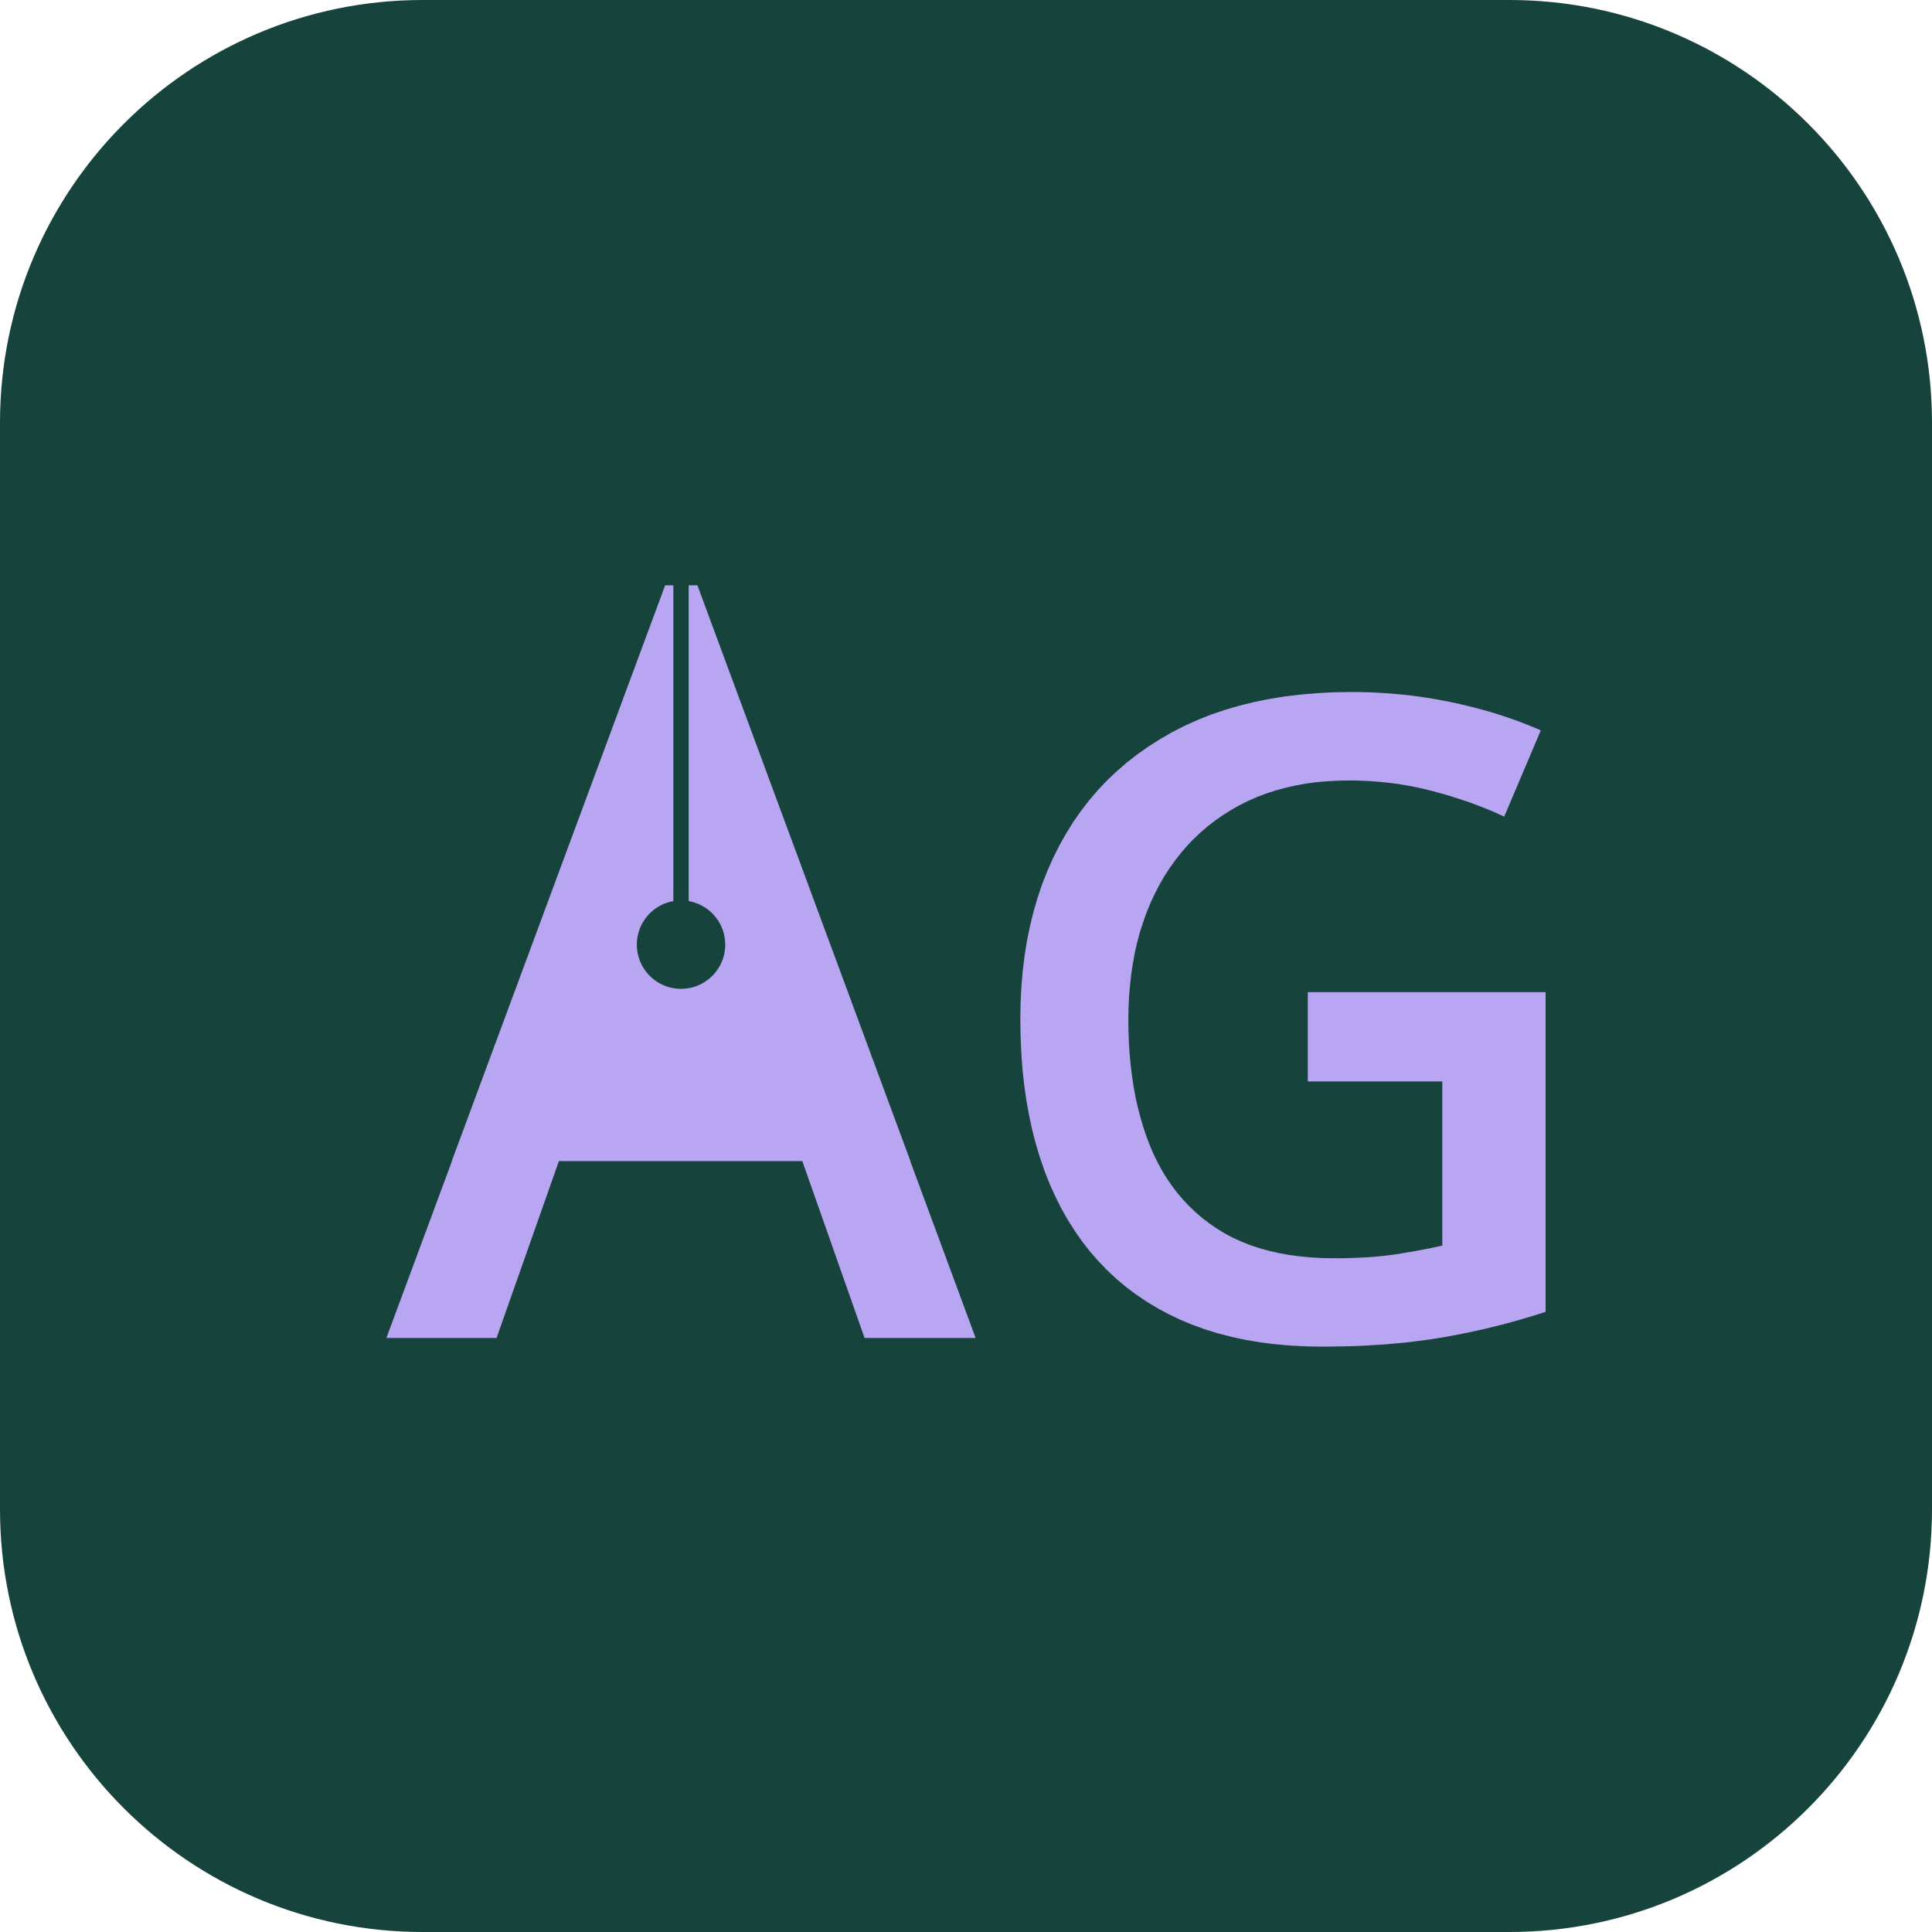
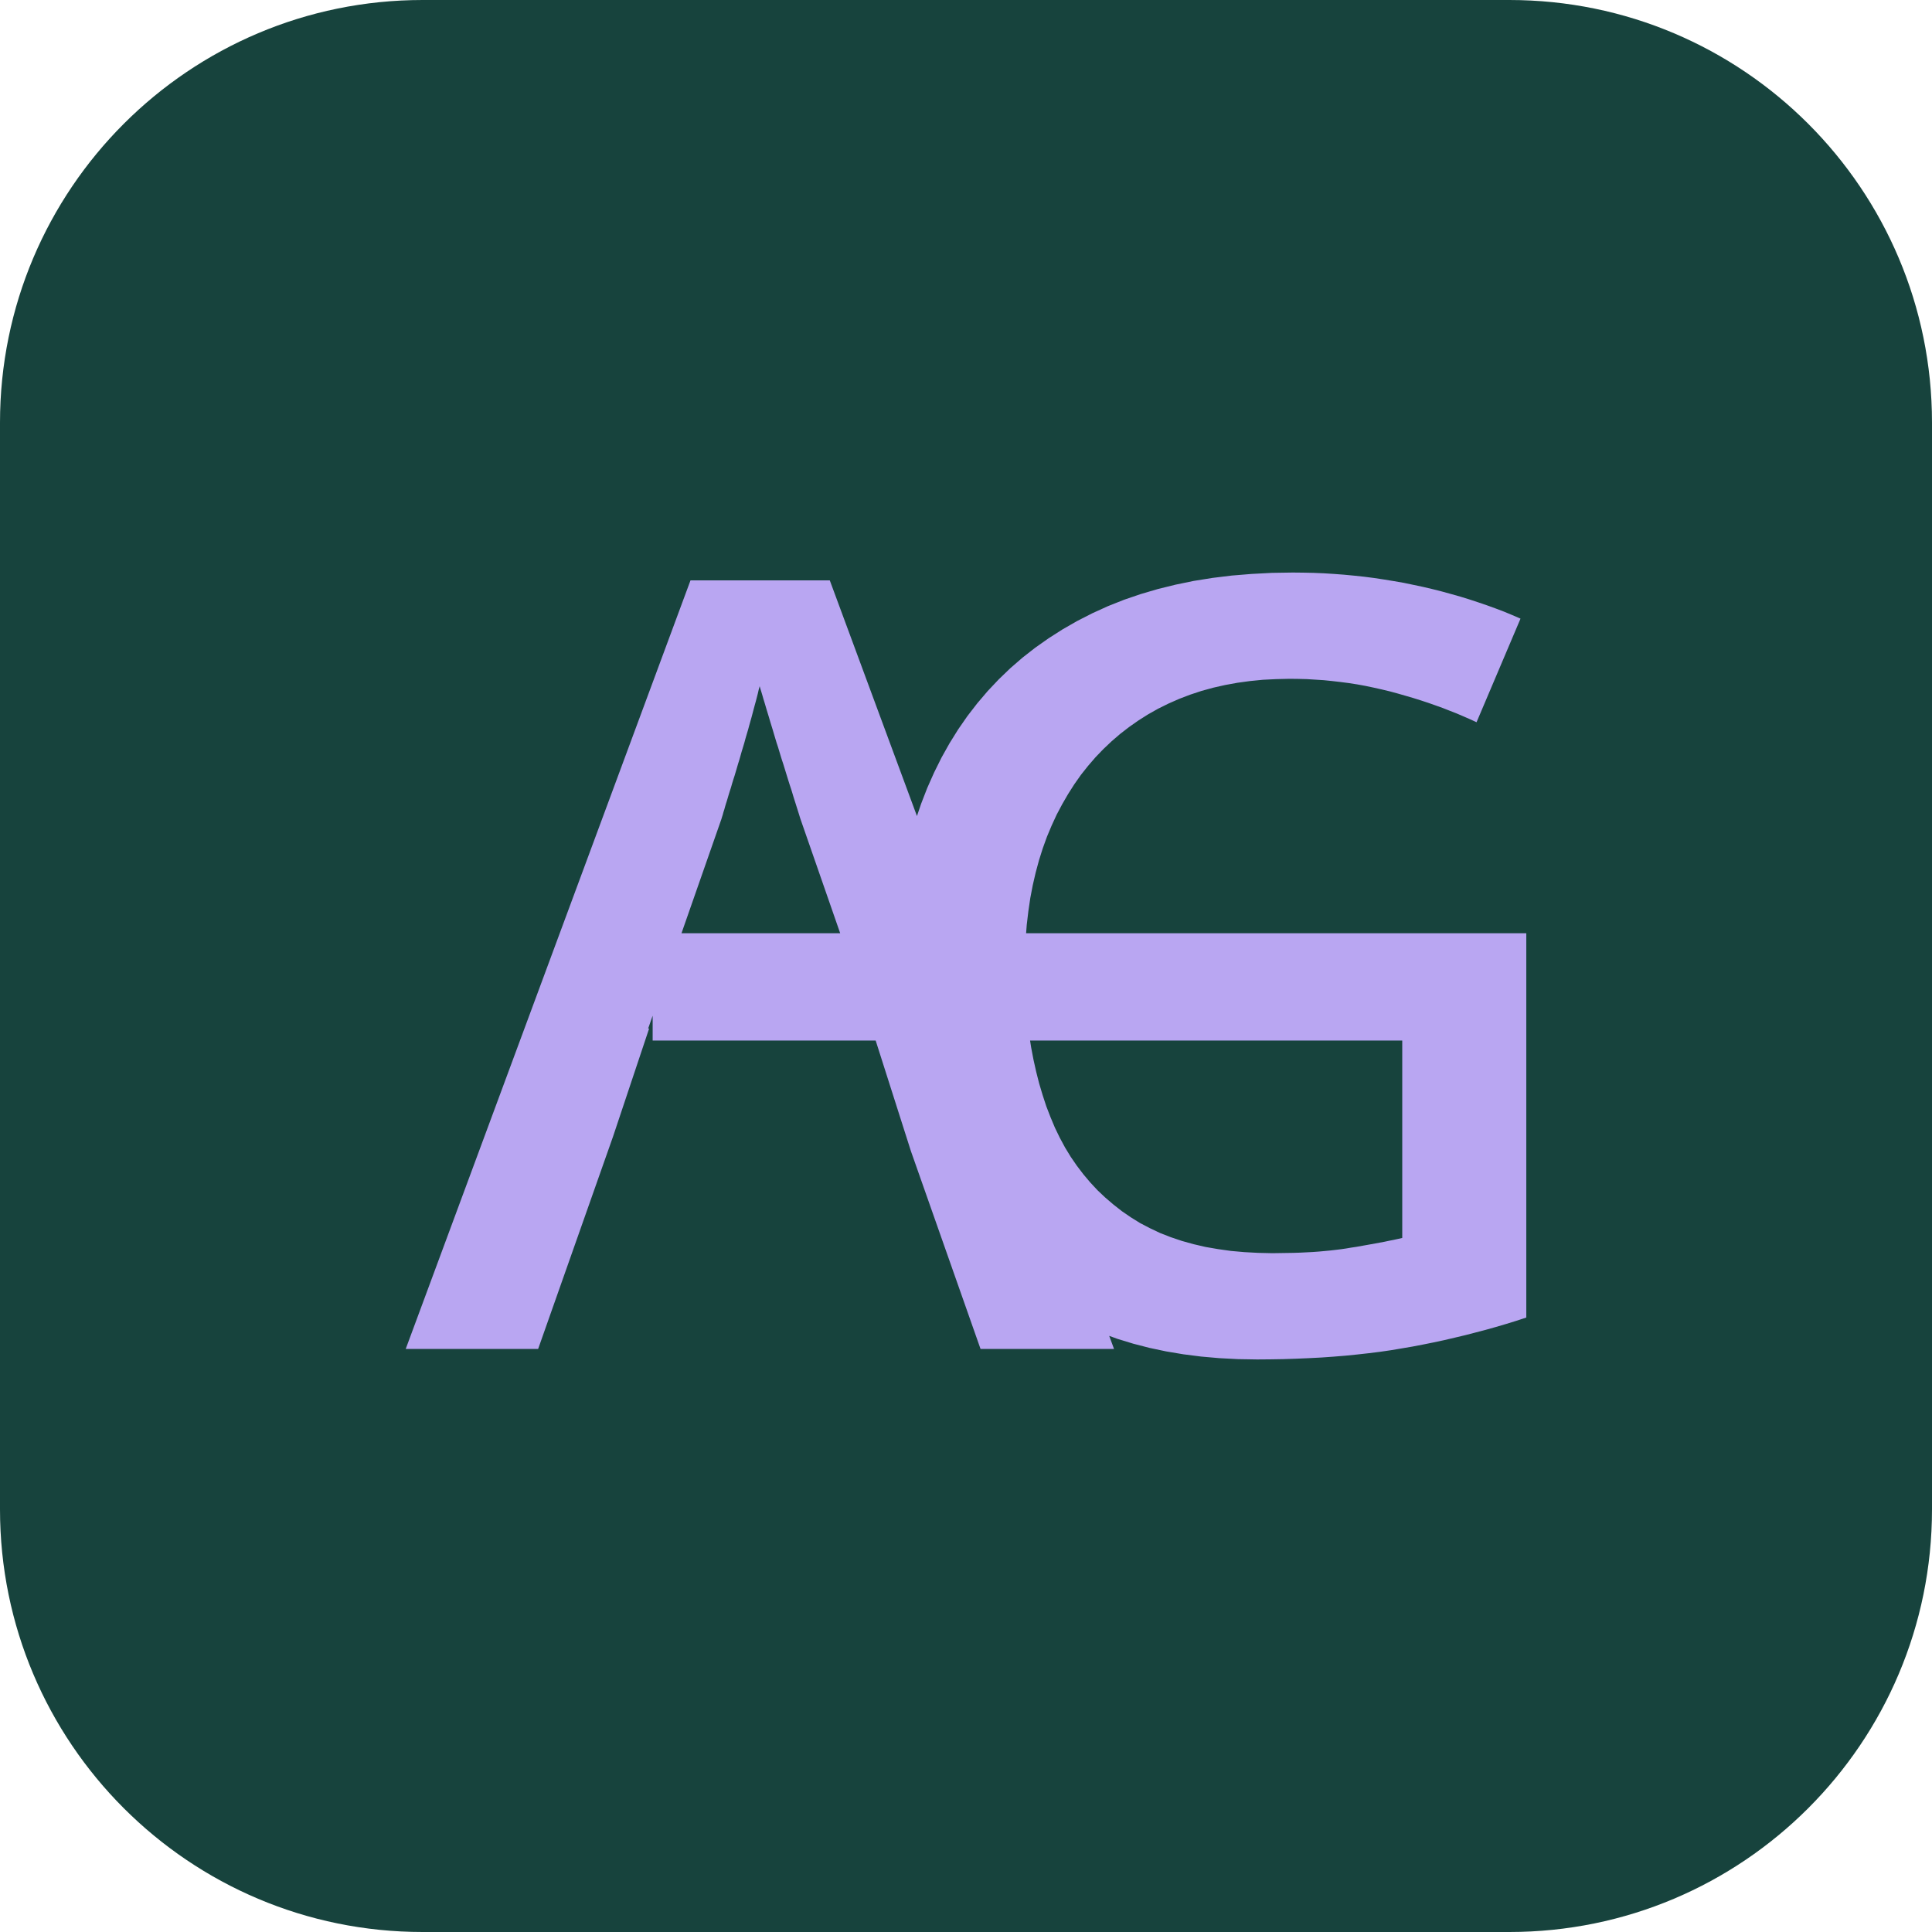
<svg xmlns="http://www.w3.org/2000/svg" viewBox="0 0 512 512" width="512" height="512">
  <rect width="512" height="512" rx="112" fill="#17433D" />
-   <g transform="translate(102.40 155.12) scale(2.3638)">
-     <path fill="#B9A6F2" d="M129.96 45.61 L129.96 81.45 L129.02 81.75 L128.07 82.04 L127.12 82.32 L126.17 82.59 L125.21 82.85 L124.24 83.09 L123.27 83.33 L122.30 83.55 L121.31 83.76 L120.33 83.96 L119.33 84.15 L118.34 84.33 L117.32 84.49 L116.29 84.64 L115.24 84.77 L114.17 84.90 L113.08 85.00 L111.96 85.10 L110.83 85.17 L109.68 85.24 L108.50 85.29 L107.31 85.32 L106.09 85.34 L104.86 85.35 L103.07 85.32 L101.32 85.23 L99.62 85.08 L97.97 84.87 L96.37 84.60 L94.81 84.27 L93.29 83.88 L91.83 83.43 L90.41 82.92 L89.03 82.35 L87.71 81.72 L86.43 81.03 L85.19 80.28 L84.01 79.48 L82.88 78.63 L81.80 77.72 L80.77 76.75 L79.79 75.73 L78.86 74.66 L77.98 73.53 L77.16 72.35 L76.38 71.12 L75.65 69.83 L74.98 68.48 L74.35 67.09 L73.78 65.64 L73.27 64.16 L72.81 62.62 L72.40 61.04 L72.05 59.41 L71.75 57.73 L71.50 56.00 L71.31 54.23 L71.18 52.41 L71.10 50.55 L71.07 48.63 L71.10 46.79 L71.19 44.99 L71.34 43.23 L71.55 41.51 L71.82 39.83 L72.16 38.19 L72.55 36.59 L73.00 35.04 L73.51 33.52 L74.09 32.05 L74.72 30.62 L75.42 29.22 L76.17 27.88 L76.97 26.58 L77.84 25.34 L78.75 24.15 L79.72 23.01 L80.75 21.92 L81.83 20.89 L82.97 19.90 L84.16 18.97 L85.41 18.09 L86.71 17.26 L88.06 16.48 L89.47 15.76 L90.93 15.10 L92.43 14.50 L93.99 13.97 L95.59 13.50 L97.24 13.09 L98.94 12.75 L100.69 12.46 L102.49 12.25 L104.34 12.09 L106.23 11.99 L108.18 11.96 L109.15 11.97 L110.11 11.99 L111.06 12.03 L112.01 12.09 L112.96 12.16 L113.90 12.25 L114.83 12.35 L115.76 12.47 L116.69 12.61 L117.61 12.76 L118.52 12.93 L119.43 13.11 L120.34 13.31 L121.22 13.52 L122.10 13.74 L122.96 13.97 L123.81 14.21 L124.65 14.47 L125.48 14.74 L126.29 15.02 L127.09 15.31 L127.88 15.62 L128.66 15.93 L129.42 16.26 L125.32 25.93 L124.71 25.65 L124.09 25.37 L123.46 25.11 L122.81 24.85 L122.15 24.60 L121.49 24.35 L120.80 24.12 L120.11 23.89 L119.40 23.67 L118.69 23.45 L117.96 23.25 L117.21 23.05 L116.46 22.86 L115.71 22.69 L114.95 22.53 L114.18 22.40 L113.41 22.27 L112.64 22.17 L111.86 22.08 L111.07 22.01 L110.28 21.95 L109.49 21.91 L108.69 21.88 L107.89 21.88 L106.62 21.90 L105.39 21.97 L104.19 22.08 L103.01 22.24 L101.87 22.45 L100.75 22.71 L99.67 23.00 L98.61 23.35 L97.58 23.74 L96.59 24.18 L95.62 24.66 L94.68 25.20 L93.77 25.77 L92.90 26.38 L92.07 27.02 L91.27 27.71 L90.51 28.43 L89.78 29.19 L89.09 29.99 L88.43 30.83 L87.81 31.70 L87.22 32.61 L86.67 33.56 L86.16 34.55 L85.68 35.57 L85.25 36.62 L84.86 37.70 L84.50 38.81 L84.19 39.95 L83.92 41.12 L83.70 42.32 L83.51 43.55 L83.37 44.81 L83.26 46.11 L83.20 47.43 L83.18 48.78 L83.20 50.09 L83.25 51.38 L83.33 52.64 L83.45 53.87 L83.60 55.07 L83.78 56.25 L83.99 57.40 L84.24 58.52 L84.53 59.62 L84.84 60.69 L85.19 61.73 L85.57 62.74 L85.99 63.73 L86.45 64.67 L86.94 65.58 L87.47 66.45 L88.04 67.29 L88.64 68.08 L89.29 68.85 L89.97 69.57 L90.69 70.26 L91.44 70.91 L92.24 71.52 L93.07 72.09 L93.94 72.63 L94.85 73.12 L95.81 73.56 L96.80 73.95 L97.84 74.30 L98.92 74.60 L100.04 74.86 L101.21 75.07 L102.41 75.23 L103.66 75.35 L104.95 75.42 L106.28 75.44 L106.94 75.44 L107.59 75.43 L108.23 75.41 L108.84 75.39 L109.44 75.36 L110.02 75.33 L110.59 75.29 L111.14 75.24 L111.67 75.19 L112.18 75.13 L112.68 75.07 L113.16 75.00 L113.63 74.93 L114.09 74.85 L114.55 74.77 L115.00 74.70 L115.44 74.62 L115.88 74.54 L116.31 74.45 L116.74 74.37 L117.16 74.29 L117.58 74.20 L117.98 74.11 L118.38 74.02 L118.38 55.62 L103.30 55.62 L103.30 45.61Z M0.00 84.38 L7.35 64.55 L7.33 64.55 L31.25 0.00 L32.17 0.00 L32.17 35.40 L32.07 35.42 L31.95 35.45 L31.83 35.47 L31.71 35.51 L31.59 35.54 L31.48 35.58 L31.36 35.62 L31.25 35.66 L31.14 35.70 L31.02 35.75 L30.91 35.80 L30.80 35.86 L30.70 35.91 L30.59 35.97 L30.48 36.03 L30.38 36.10 L30.28 36.16 L30.18 36.23 L30.08 36.30 L29.98 36.38 L29.89 36.45 L29.80 36.53 L29.70 36.61 L29.62 36.69 L29.53 36.78 L29.44 36.86 L29.36 36.95 L29.28 37.04 L29.20 37.14 L29.13 37.23 L29.05 37.33 L28.98 37.43 L28.91 37.53 L28.85 37.63 L28.78 37.73 L28.72 37.84 L28.66 37.95 L28.61 38.05 L28.55 38.16 L28.50 38.27 L28.45 38.39 L28.41 38.50 L28.37 38.61 L28.33 38.73 L28.29 38.84 L28.26 38.96 L28.23 39.08 L28.20 39.20 L28.17 39.31 L28.15 39.43 L28.13 39.55 L28.11 39.67 L28.10 39.80 L28.09 39.92 L28.08 40.04 L28.08 40.16 L28.08 40.28 L28.08 40.40 L28.08 40.52 L28.09 40.65 L28.10 40.77 L28.11 40.89 L28.13 41.01 L28.15 41.13 L28.17 41.25 L28.20 41.37 L28.23 41.49 L28.26 41.60 L28.29 41.72 L28.33 41.84 L28.37 41.95 L28.41 42.06 L28.45 42.18 L28.50 42.29 L28.55 42.40 L28.61 42.51 L28.66 42.62 L28.72 42.72 L28.78 42.83 L28.85 42.93 L28.91 43.03 L28.98 43.13 L29.05 43.23 L29.13 43.33 L29.20 43.42 L29.28 43.52 L29.36 43.61 L29.44 43.70 L29.53 43.78 L29.62 43.87 L29.70 43.95 L29.80 44.03 L29.89 44.11 L29.98 44.19 L30.08 44.26 L30.18 44.33 L30.28 44.40 L30.38 44.47 L30.48 44.53 L30.59 44.59 L30.70 44.65 L30.80 44.71 L30.91 44.76 L31.02 44.81 L31.14 44.86 L31.25 44.90 L31.36 44.95 L31.48 44.99 L31.59 45.02 L31.71 45.06 L31.83 45.09 L31.95 45.12 L32.07 45.14 L32.19 45.16 L32.31 45.18 L32.43 45.20 L32.55 45.21 L32.67 45.22 L32.79 45.23 L32.91 45.23 L33.03 45.24 L33.15 45.23 L33.28 45.23 L33.40 45.22 L33.52 45.21 L33.64 45.20 L33.76 45.18 L33.88 45.16 L34.00 45.14 L34.12 45.12 L34.24 45.09 L34.35 45.06 L34.47 45.02 L34.59 44.99 L34.70 44.95 L34.82 44.90 L34.93 44.86 L35.04 44.81 L35.15 44.76 L35.26 44.71 L35.37 44.65 L35.47 44.59 L35.58 44.53 L35.68 44.47 L35.78 44.40 L35.89 44.33 L35.98 44.26 L36.08 44.19 L36.18 44.11 L36.27 44.03 L36.36 43.95 L36.45 43.87 L36.54 43.78 L36.62 43.70 L36.70 43.61 L36.78 43.52 L36.86 43.42 L36.94 43.33 L37.01 43.23 L37.08 43.13 L37.15 43.03 L37.22 42.93 L37.28 42.83 L37.34 42.72 L37.40 42.62 L37.46 42.51 L37.51 42.40 L37.56 42.29 L37.61 42.18 L37.66 42.06 L37.70 41.95 L37.74 41.84 L37.77 41.72 L37.81 41.60 L37.84 41.49 L37.87 41.37 L37.89 41.25 L37.91 41.13 L37.93 41.01 L37.95 40.89 L37.96 40.77 L37.97 40.65 L37.98 40.52 L37.99 40.40 L37.99 40.28 L37.99 40.16 L37.98 40.04 L37.97 39.92 L37.96 39.80 L37.95 39.67 L37.93 39.55 L37.91 39.43 L37.89 39.31 L37.87 39.20 L37.84 39.08 L37.81 38.96 L37.77 38.84 L37.74 38.73 L37.70 38.61 L37.66 38.50 L37.61 38.39 L37.56 38.27 L37.51 38.16 L37.46 38.05 L37.40 37.95 L37.34 37.84 L37.28 37.73 L37.22 37.63 L37.15 37.53 L37.08 37.43 L37.01 37.33 L36.94 37.23 L36.86 37.14 L36.78 37.04 L36.70 36.95 L36.62 36.86 L36.54 36.78 L36.45 36.69 L36.36 36.61 L36.27 36.53 L36.18 36.45 L36.08 36.38 L35.98 36.30 L35.89 36.23 L35.78 36.16 L35.68 36.10 L35.58 36.03 L35.47 35.97 L35.37 35.91 L35.26 35.86 L35.15 35.80 L35.04 35.75 L34.93 35.70 L34.82 35.66 L34.70 35.62 L34.59 35.58 L34.47 35.54 L34.35 35.51 L34.24 35.47 L34.12 35.45 L34.00 35.42 L33.89 35.40 L33.89 0.00 L34.87 0.00 L58.75 64.55 L58.73 64.55 L66.06 84.38 L53.61 84.38 L46.63 64.55 L19.34 64.55 L12.35 84.38Z" />
+   <g transform="translate(107.52 151.73) scale(2.8415)">
+     <path fill="#B9A6F2" d="M88.12 33.64 L104.51 33.64 L104.51 69.48 L103.57 69.79 L102.63 70.08 L101.68 70.36 L100.72 70.63 L99.76 70.88 L98.80 71.13 L97.83 71.36 L96.85 71.59 L95.87 71.80 L94.88 72.00 L93.89 72.19 L92.89 72.36 L91.88 72.53 L90.85 72.68 L89.80 72.81 L88.72 72.93 L87.63 73.04 L86.52 73.13 L85.39 73.21 L84.23 73.27 L83.06 73.32 L81.86 73.36 L80.65 73.38 L79.41 73.39 L77.62 73.36 L75.88 73.27 L74.18 73.12 L72.53 72.91 L70.92 72.64 L69.36 72.31 L67.85 71.92 L66.38 71.47 L65.61 71.19 L66.06 72.41 L53.61 72.41 L47.12 53.97 L43.83 43.65 L23.03 43.65 L23.03 41.33 L22.61 42.53 L22.70 42.53 L19.34 52.59 L19.34 52.59 L12.35 72.41 L0.00 72.41 L26.56 0.73 L39.55 0.73 L47.68 22.71 L48.07 21.56 L48.64 20.09 L49.28 18.65 L49.97 17.26 L50.72 15.92 L51.53 14.62 L52.39 13.38 L53.31 12.19 L54.28 11.05 L55.31 9.96 L56.39 8.92 L57.52 7.94 L58.71 7.01 L59.96 6.13 L61.26 5.30 L62.62 4.52 L64.03 3.80 L65.48 3.14 L66.99 2.54 L68.54 2.01 L70.14 1.54 L71.80 1.13 L73.50 0.78 L75.25 0.50 L77.05 0.28 L78.89 0.13 L80.79 0.03 L82.73 0.00 L83.70 0.01 L84.66 0.03 L85.62 0.07 L86.57 0.13 L87.51 0.20 L88.45 0.29 L89.39 0.39 L90.32 0.51 L91.24 0.65 L92.16 0.80 L93.08 0.96 L93.99 1.15 L94.89 1.34 L95.78 1.55 L96.65 1.77 L97.52 2.01 L98.37 2.25 L99.21 2.51 L100.03 2.78 L100.85 3.06 L101.65 3.35 L102.44 3.65 L103.21 3.97 L103.97 4.30 L99.87 13.96 L99.26 13.68 L98.64 13.41 L98.01 13.14 L97.37 12.89 L96.71 12.63 L96.04 12.39 L95.36 12.15 L94.66 11.92 L93.96 11.70 L93.24 11.49 L92.51 11.28 L91.77 11.08 L91.02 10.90 L90.26 10.73 L89.50 10.57 L88.73 10.43 L87.96 10.31 L87.19 10.21 L86.41 10.12 L85.63 10.04 L84.84 9.99 L84.04 9.94 L83.24 9.92 L82.44 9.91 L81.18 9.94 L79.95 10.00 L78.74 10.12 L77.57 10.28 L76.42 10.49 L75.31 10.74 L74.22 11.04 L73.16 11.39 L72.14 11.78 L71.14 12.22 L70.17 12.70 L69.23 13.23 L68.33 13.80 L67.46 14.41 L66.62 15.06 L65.82 15.75 L65.06 16.47 L64.33 17.23 L63.64 18.03 L62.98 18.86 L62.36 19.74 L61.78 20.65 L61.23 21.60 L60.71 22.58 L60.24 23.60 L59.80 24.65 L59.41 25.73 L59.06 26.84 L58.75 27.99 L58.48 29.16 L58.25 30.36 L58.07 31.59 L57.92 32.85 L57.86 33.64 L77.85 33.64Z M40.52 33.64 L36.82 23.00 L36.75 22.78 L36.68 22.55 L36.60 22.30 L36.52 22.04 L36.43 21.76 L36.34 21.47 L36.24 21.16 L36.14 20.84 L36.04 20.50 L35.93 20.15 L35.81 19.79 L35.69 19.41 L35.57 19.02 L35.45 18.63 L35.33 18.24 L35.21 17.85 L35.08 17.46 L34.96 17.07 L34.84 16.67 L34.72 16.27 L34.59 15.88 L34.47 15.48 L34.35 15.08 L34.23 14.67 L34.11 14.28 L33.99 13.89 L33.88 13.51 L33.77 13.15 L33.66 12.79 L33.56 12.45 L33.46 12.11 L33.36 11.79 L33.27 11.47 L33.18 11.17 L33.09 10.88 L33.01 10.60 L32.92 10.93 L32.84 11.28 L32.75 11.63 L32.66 11.98 L32.56 12.34 L32.46 12.71 L32.36 13.09 L32.26 13.47 L32.15 13.86 L32.04 14.25 L31.93 14.66 L31.81 15.06 L31.69 15.47 L31.58 15.88 L31.46 16.28 L31.34 16.67 L31.23 17.06 L31.12 17.45 L31.00 17.83 L30.89 18.21 L30.78 18.58 L30.67 18.95 L30.55 19.32 L30.44 19.68 L30.34 20.03 L30.23 20.37 L30.13 20.69 L30.04 21.00 L29.95 21.30 L29.86 21.58 L29.78 21.85 L29.71 22.11 L29.63 22.35 L29.57 22.58 L29.50 22.80 L29.44 23.00 L25.72 33.64Z M58.23 43.65 L58.33 44.29 L58.55 45.44 L58.80 46.56 L59.08 47.66 L59.40 48.73 L59.74 49.77 L60.13 50.78 L60.54 51.76 L61.00 52.71 L61.49 53.62 L62.02 54.49 L62.59 55.32 L63.20 56.12 L63.84 56.88 L64.52 57.61 L65.24 58.29 L66.00 58.94 L66.79 59.56 L67.62 60.13 L68.49 60.67 L69.41 61.15 L70.36 61.60 L71.36 61.99 L72.40 62.34 L73.48 62.64 L74.60 62.90 L75.76 63.10 L76.97 63.27 L78.21 63.38 L79.50 63.45 L80.83 63.48 L81.50 63.47 L82.15 63.46 L82.78 63.45 L83.40 63.43 L84.00 63.40 L84.58 63.37 L85.14 63.33 L85.69 63.28 L86.22 63.23 L86.74 63.17 L87.23 63.11 L87.71 63.04 L88.18 62.96 L88.65 62.89 L89.10 62.81 L89.55 62.73 L90.00 62.65 L90.44 62.57 L90.87 62.49 L91.30 62.41 L91.72 62.32 L92.13 62.24 L92.54 62.15 L92.94 62.06 L92.94 43.65 L88.12 43.65 L77.85 43.65Z" />
  </g>
</svg>
